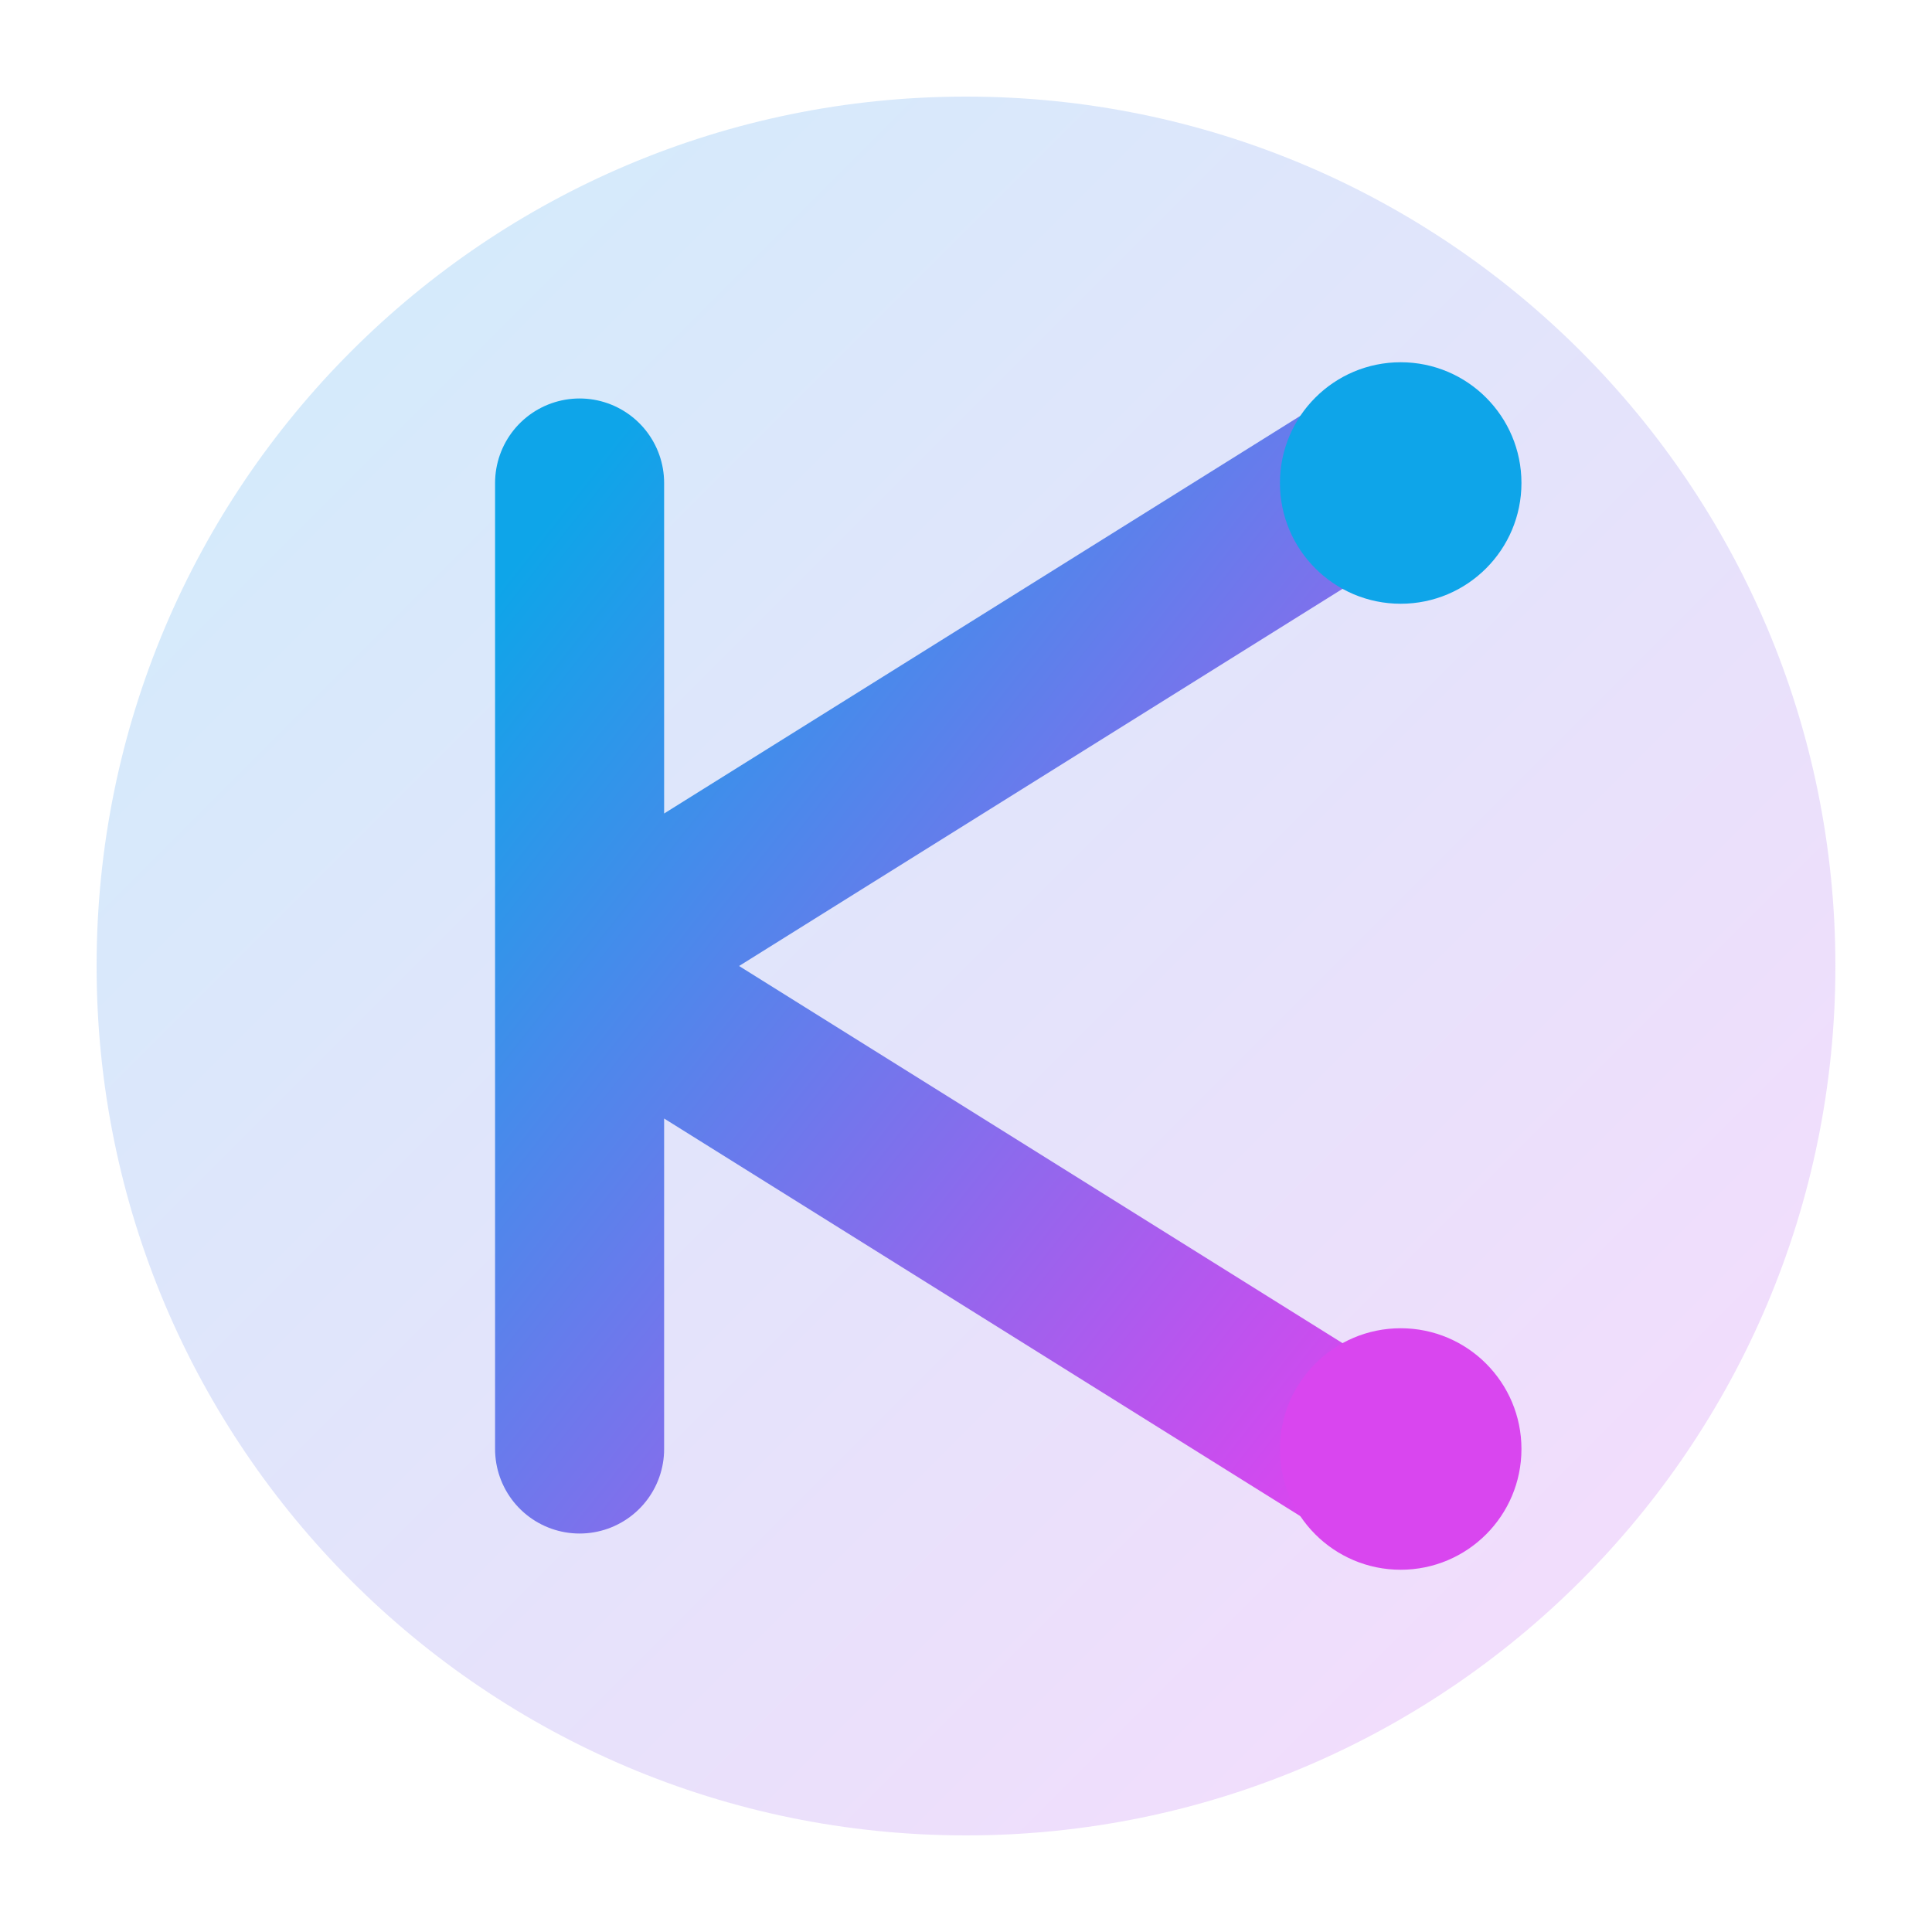
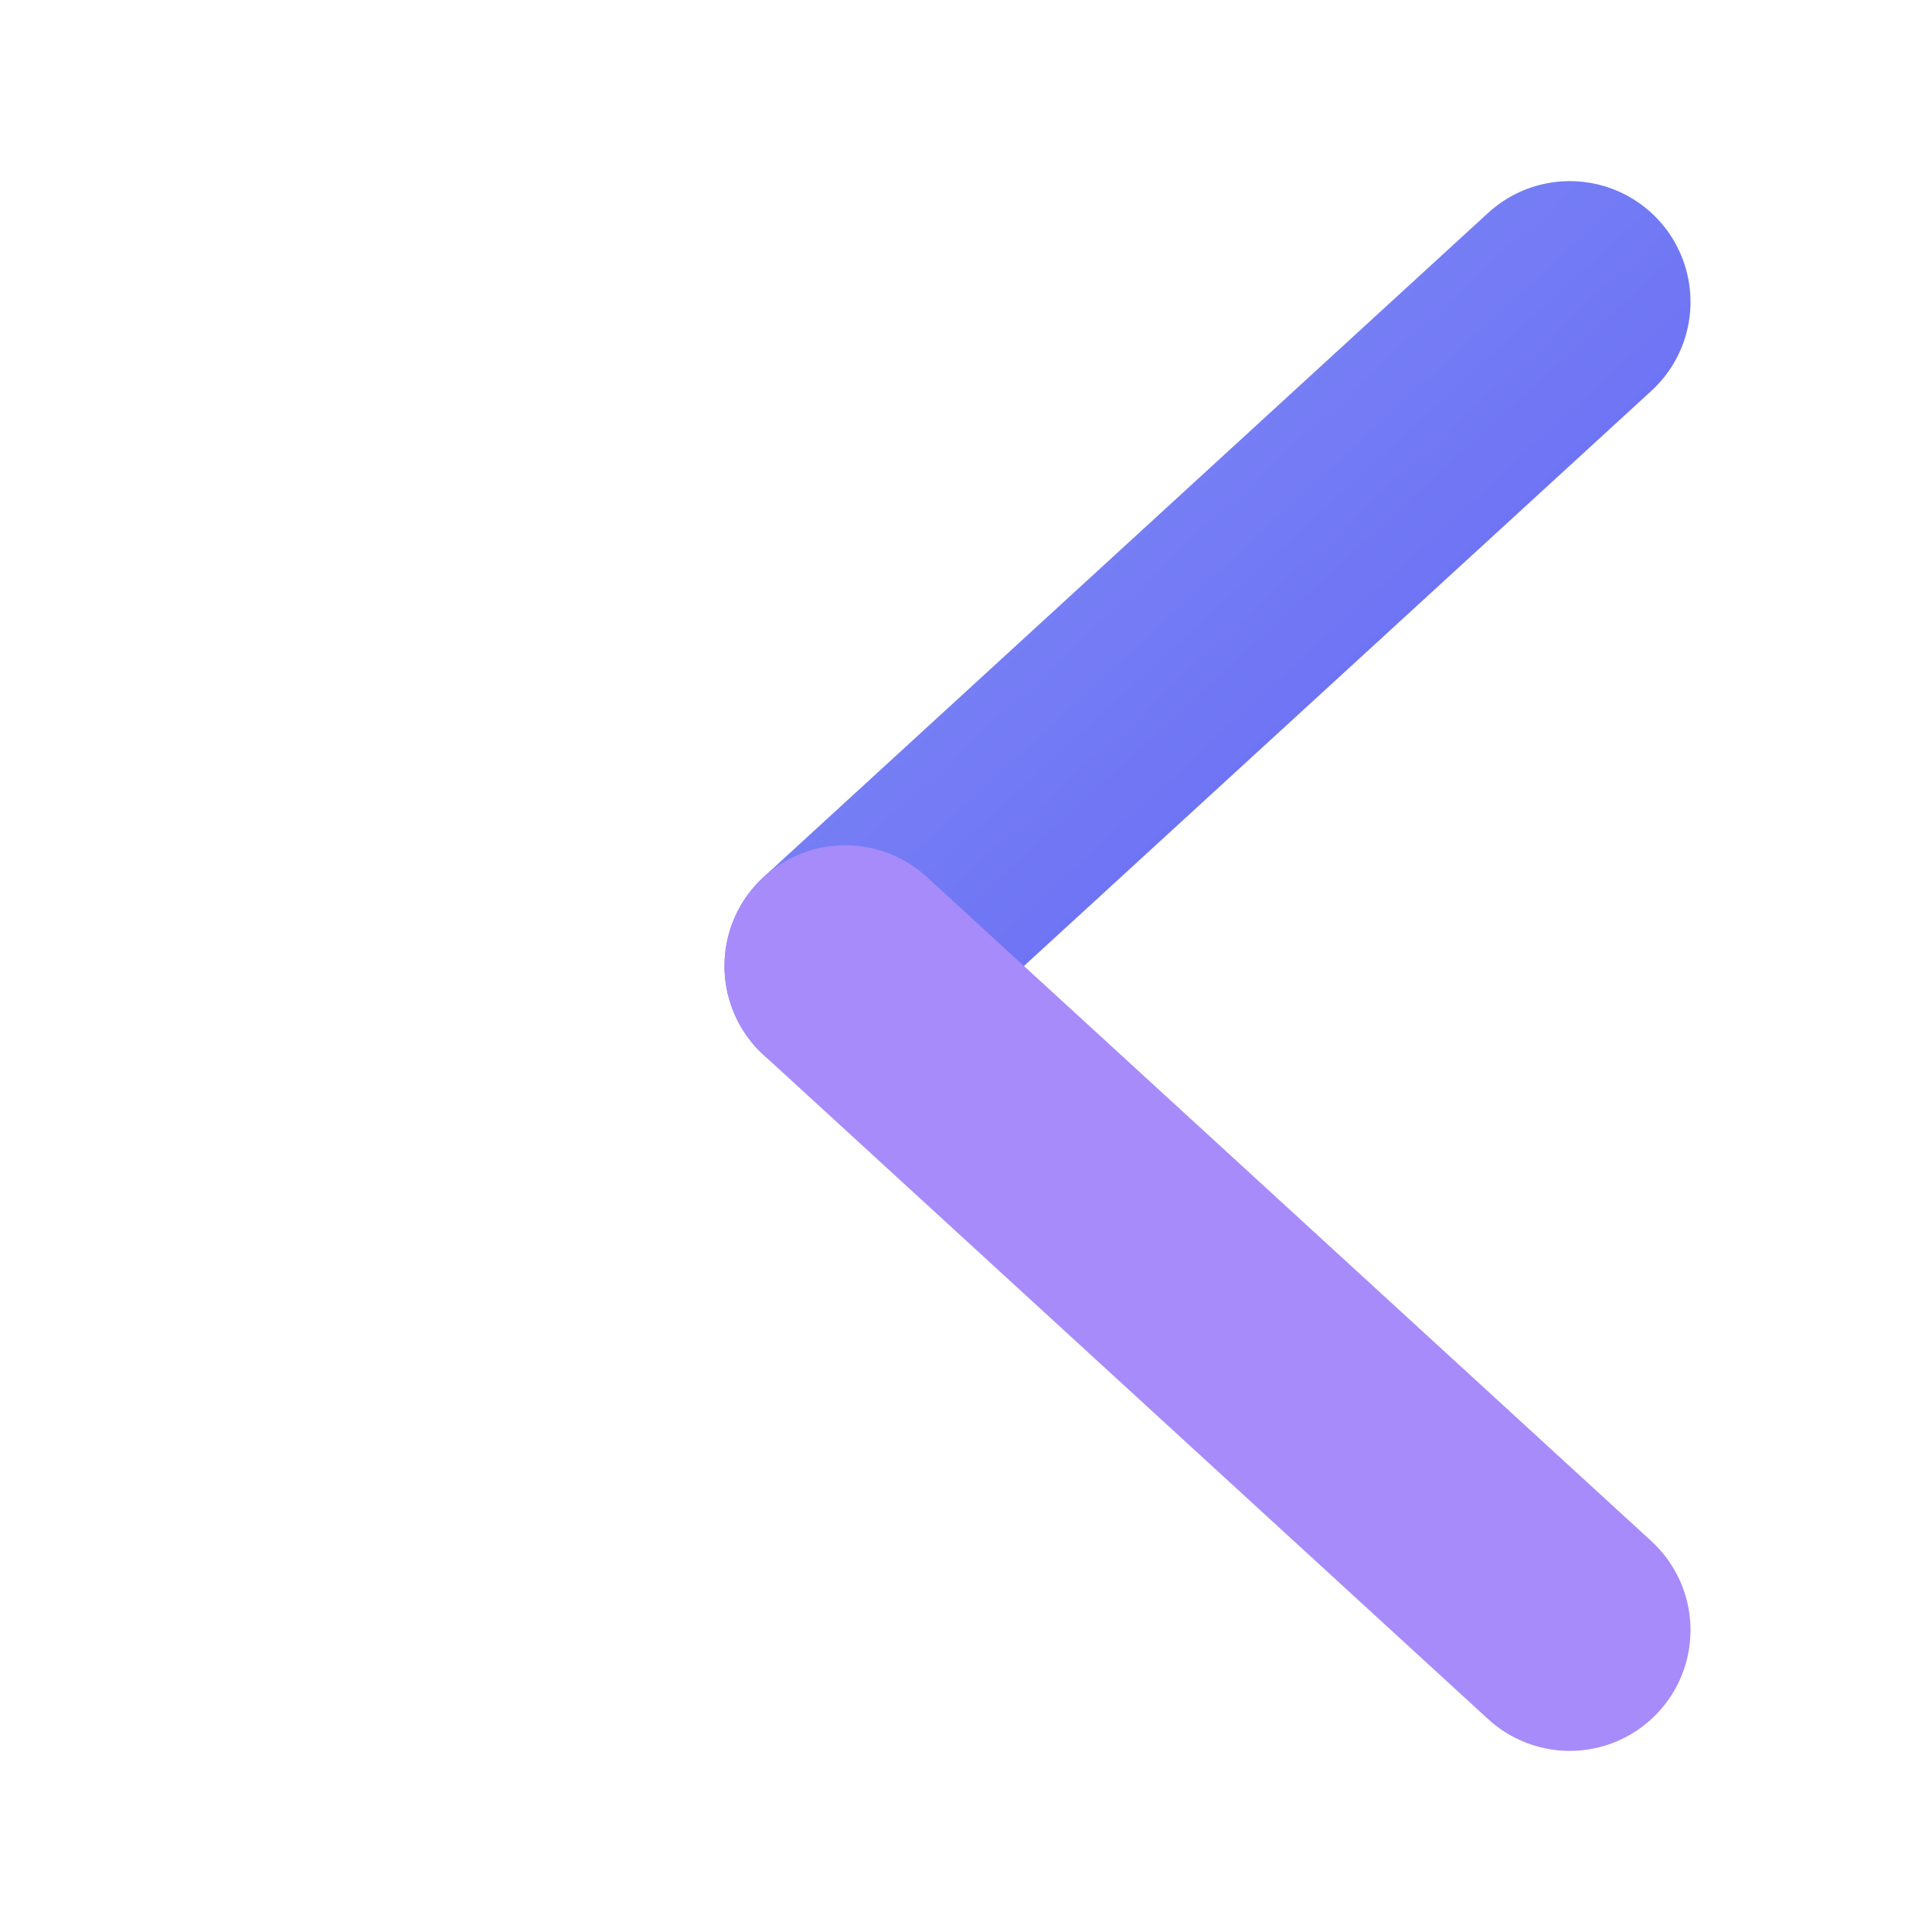
- <svg xmlns="http://www.w3.org/2000/svg" viewBox="0 0 40 40" fill="none">
+ <svg xmlns="http://www.w3.org/2000/svg" viewBox="0 0 32 32" fill="none">
  <defs>
-     <linearGradient id="favicon-gradient" x1="0%" y1="0%" x2="100%" y2="100%">
-       <stop offset="0%" stop-color="#0ea5e9" />
-       <stop offset="100%" stop-color="#d946ef" />
+     <linearGradient id="logo-grad" x1="0%" y1="0%" x2="100%" y2="100%">
+       <stop offset="0%" stop-color="#818cf8" />
+       <stop offset="100%" stop-color="#6366f1" />
    </linearGradient>
  </defs>
-   <circle cx="20" cy="20" r="18" fill="url(#favicon-gradient)" opacity="0.2" />
-   <path d="M12 10 L12 30 M12 20 L28 10 M12 20 L28 30" stroke="url(#favicon-gradient)" stroke-width="3.5" stroke-linecap="round" stroke-linejoin="round" />
-   <circle cx="29" cy="10" r="2.5" fill="#0ea5e9" />
-   <circle cx="29" cy="30" r="2.5" fill="#d946ef" />
+   <path d="M8 4v24" stroke="url(#logo-grad)" stroke-width="4" stroke-linecap="round" />
+   <path d="M14 16L26 5" stroke="url(#logo-grad)" stroke-width="4" stroke-linecap="round" />
+   <path d="M14 16L26 27" stroke="#a78bfa" stroke-width="4" stroke-linecap="round" />
</svg>
